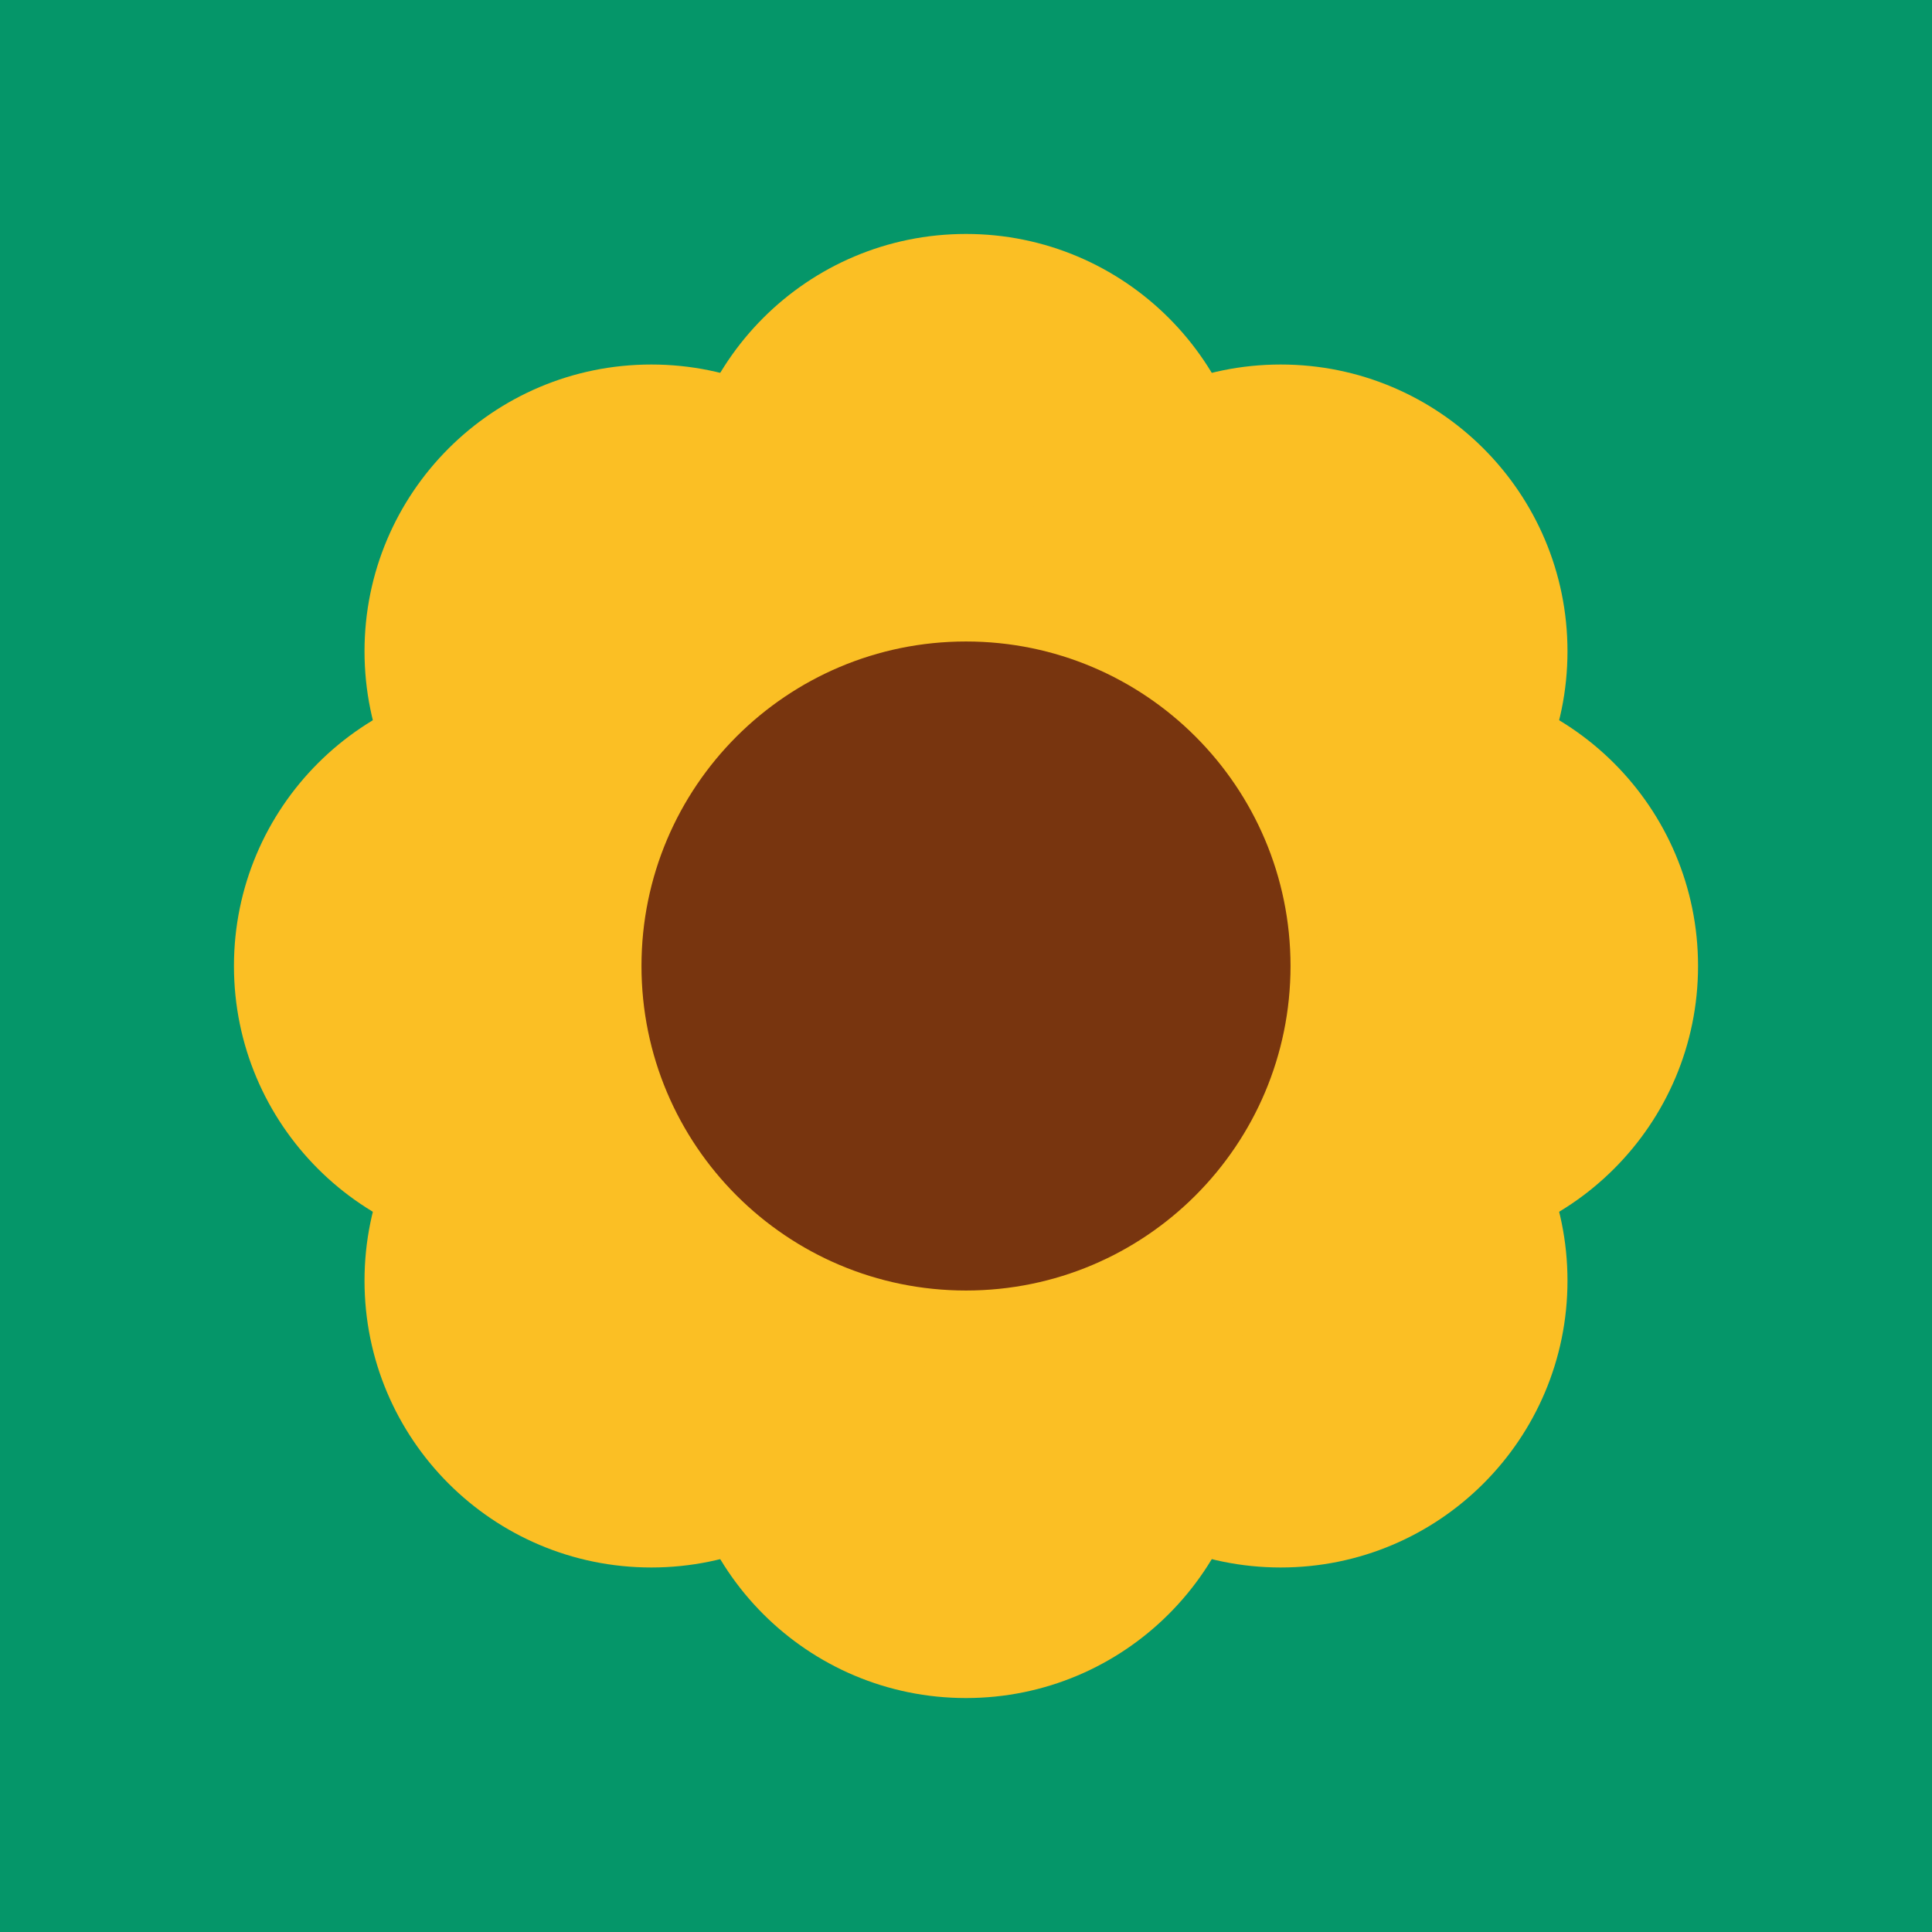
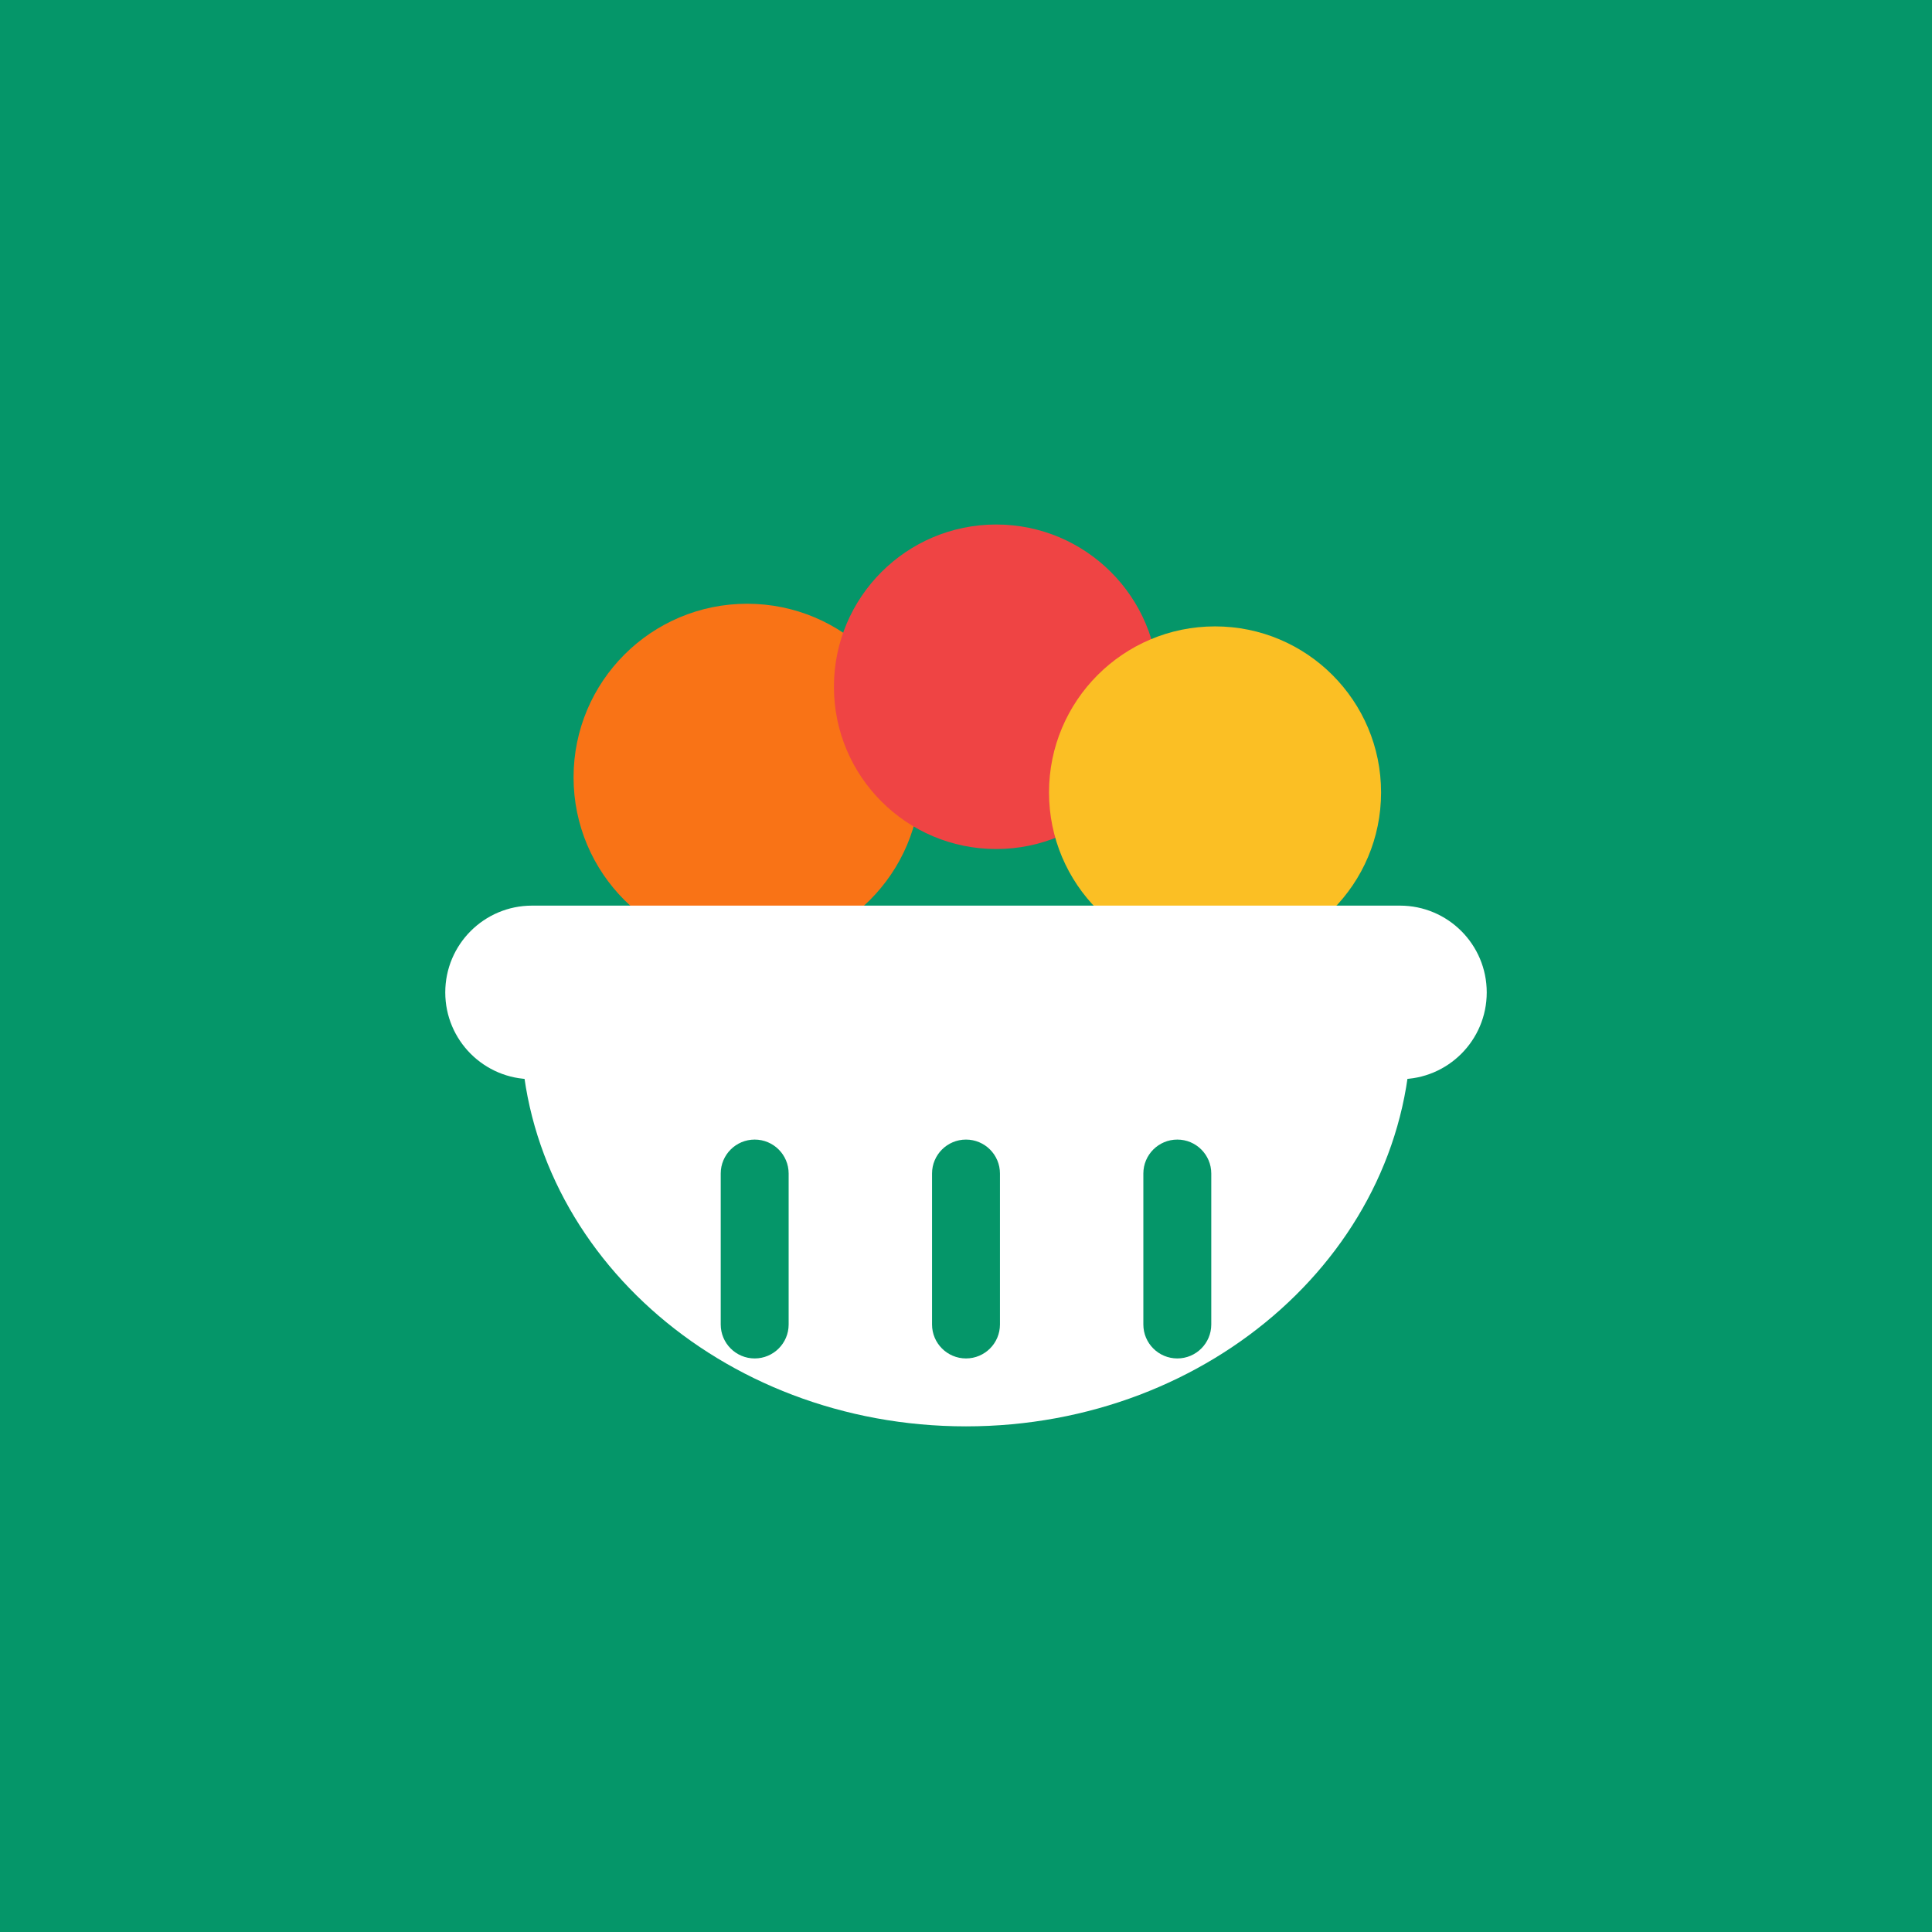
- <svg xmlns="http://www.w3.org/2000/svg" viewBox="0 0 512 512" width="512" height="512" role="img" aria-label="Gran Abasto Girasol">
+ <svg xmlns="http://www.w3.org/2000/svg" viewBox="0 0 512 512" width="512" height="512" role="img" aria-label="Cesta de compras">
+   <defs>
+     <clipPath id="bajoElBorde">
+       <rect x="0" y="282" width="512" height="512" />
+     </clipPath>
+   </defs>
  <rect width="512" height="512" fill="rgb(5,150,105)" />
-   <circle cx="374.0" cy="256.0" r="76" fill="rgb(251,191,36)" />
-   <circle cx="339.4" cy="339.4" r="76" fill="rgb(251,191,36)" />
-   <circle cx="256.0" cy="374.0" r="76" fill="rgb(251,191,36)" />
-   <circle cx="172.6" cy="339.4" r="76" fill="rgb(251,191,36)" />
-   <circle cx="138.0" cy="256.0" r="76" fill="rgb(251,191,36)" />
-   <circle cx="172.6" cy="172.6" r="76" fill="rgb(251,191,36)" />
-   <circle cx="256.0" cy="138.0" r="76" fill="rgb(251,191,36)" />
-   <circle cx="339.4" cy="172.6" r="76" fill="rgb(251,191,36)" />
-   <circle cx="256" cy="256" r="86" fill="rgb(120,53,15)" />
+   <circle cx="198" cy="206" r="46" fill="rgb(249,115,22)" />
+   <circle cx="264" cy="182" r="43" fill="rgb(239,68,68)" />
+   <circle cx="322" cy="210" r="44" fill="rgb(251,191,36)" />
+   <ellipse cx="256" cy="272" rx="118" ry="106" fill="rgb(255,255,255)" clip-path="url(#bajoElBorde)" />
+   <rect x="191" y="302" width="18" height="58" rx="9" fill="rgb(5,150,105)" />
+   <rect x="247" y="302" width="18" height="58" rx="9" fill="rgb(5,150,105)" />
+   <rect x="303" y="302" width="18" height="58" rx="9" fill="rgb(5,150,105)" />
+   <rect x="118" y="240" width="276" height="46" rx="23" fill="rgb(255,255,255)" />
</svg>
